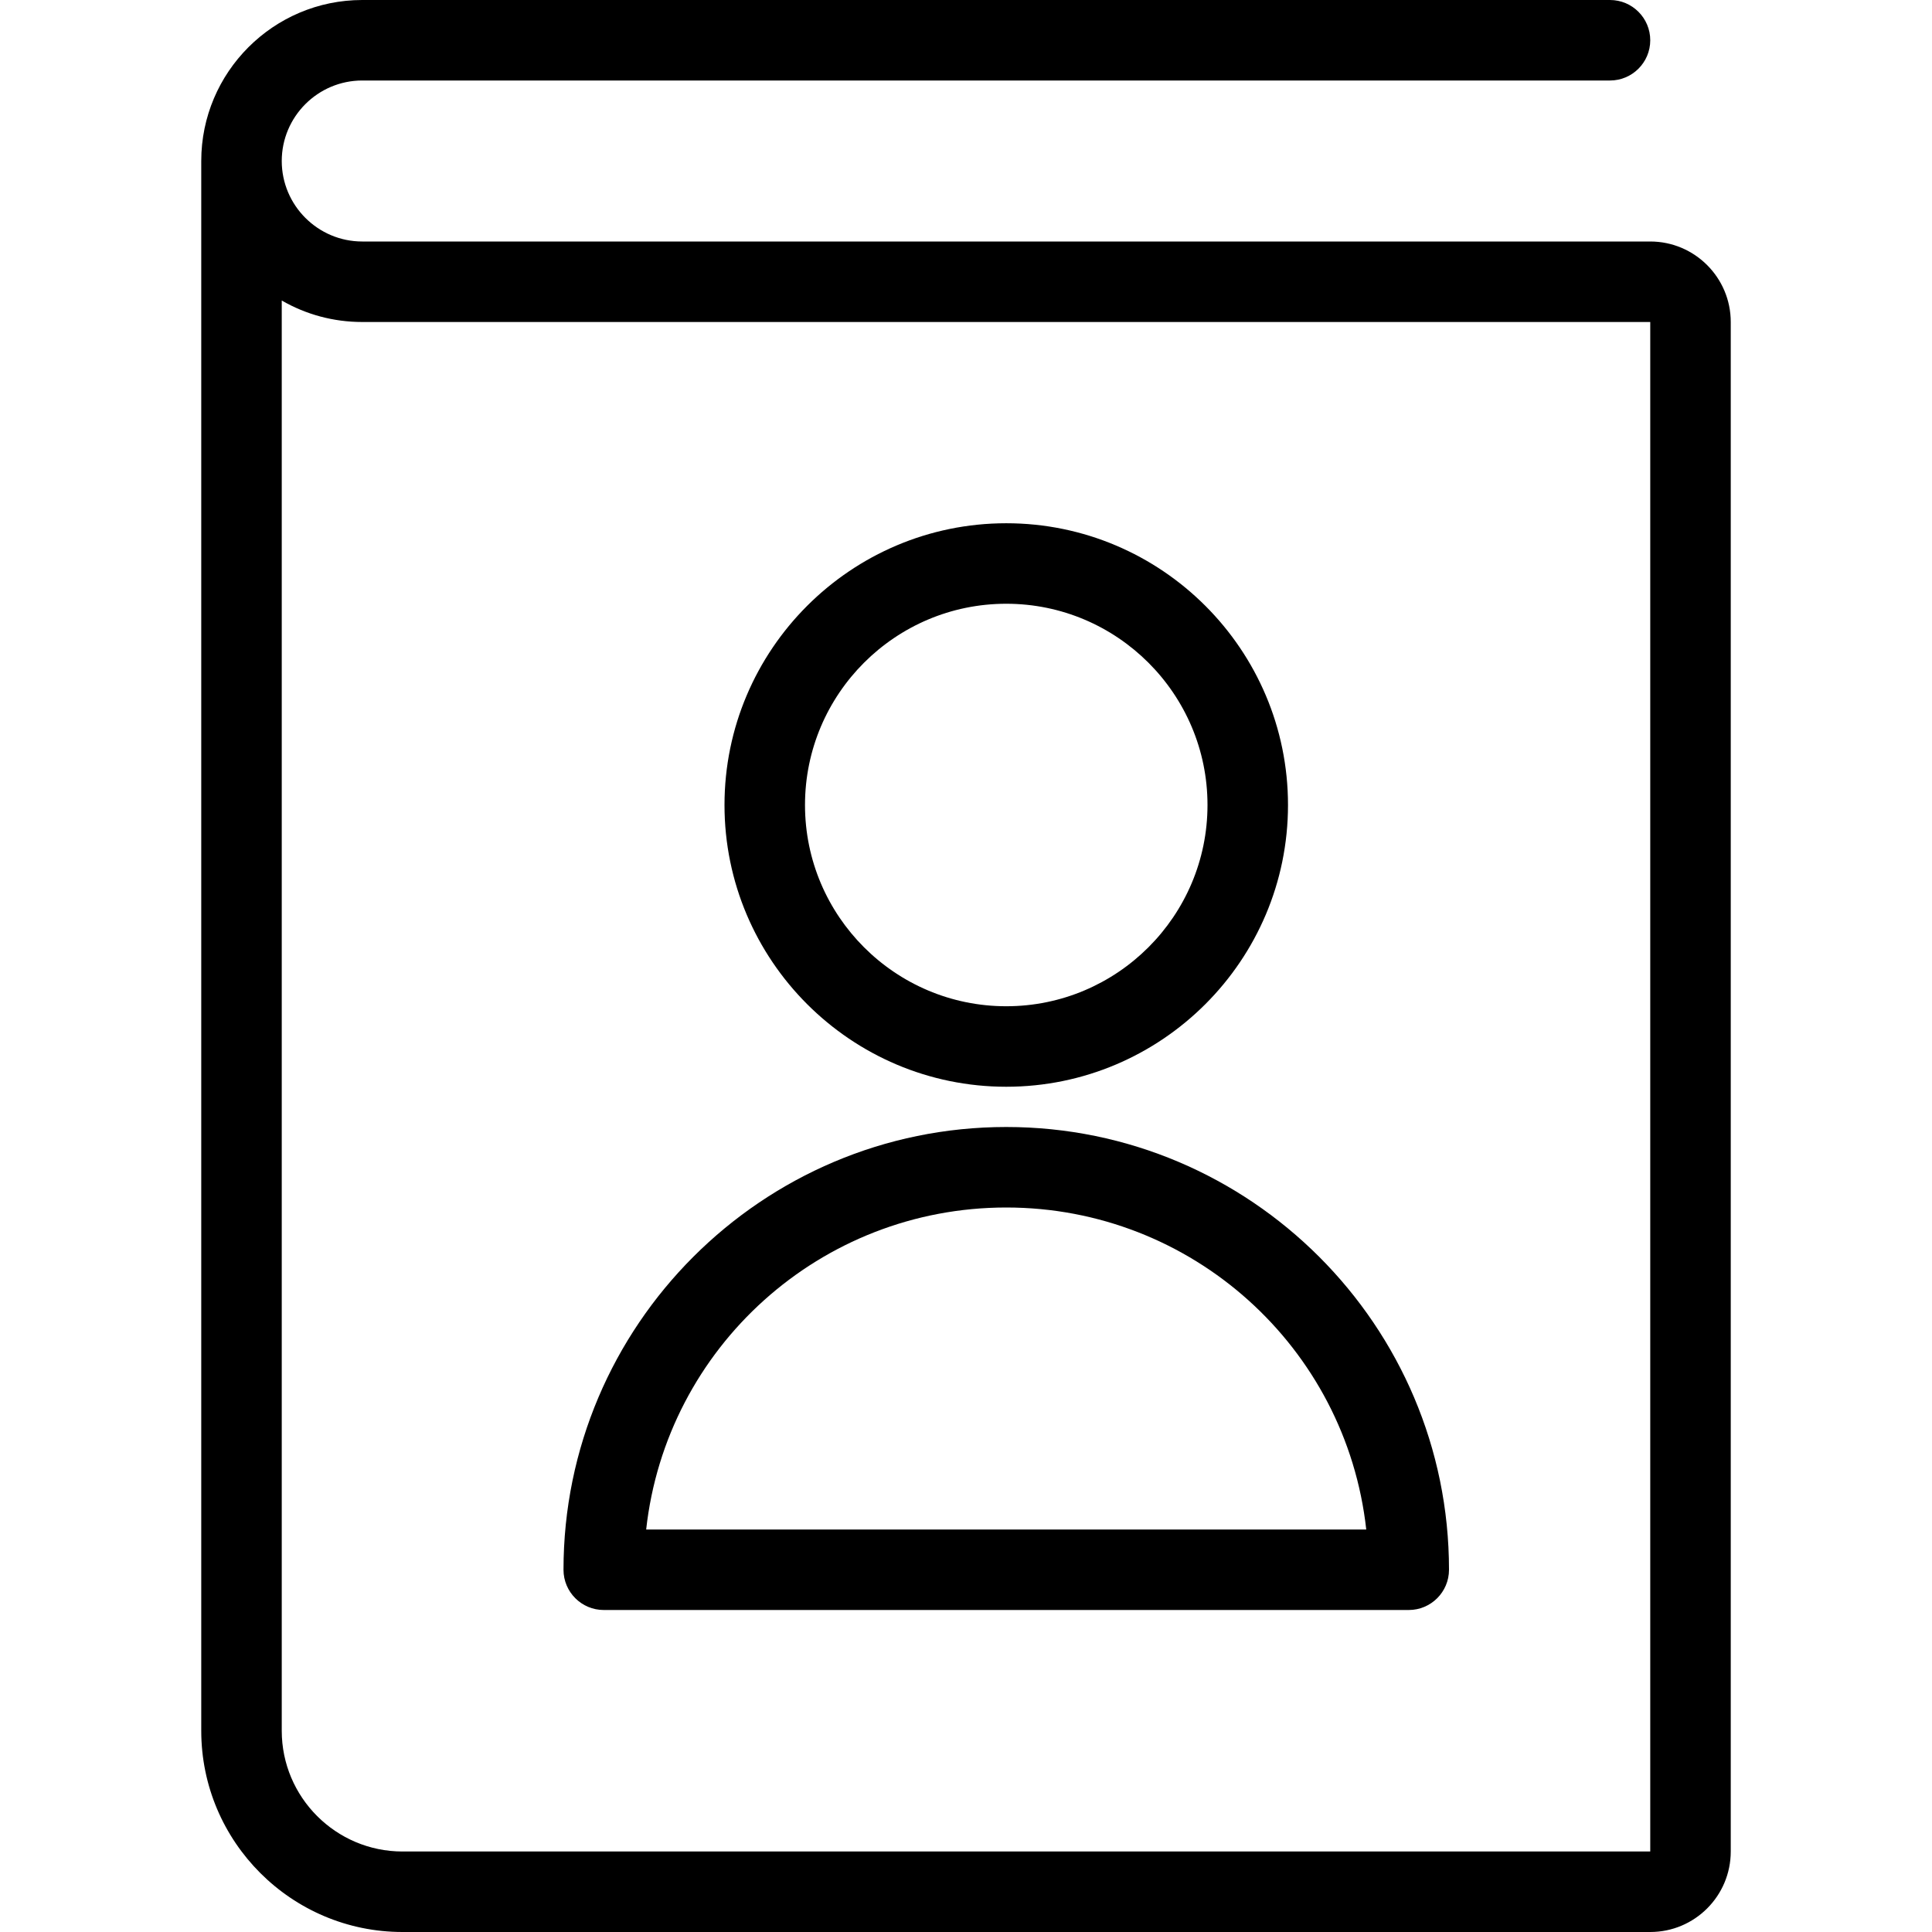
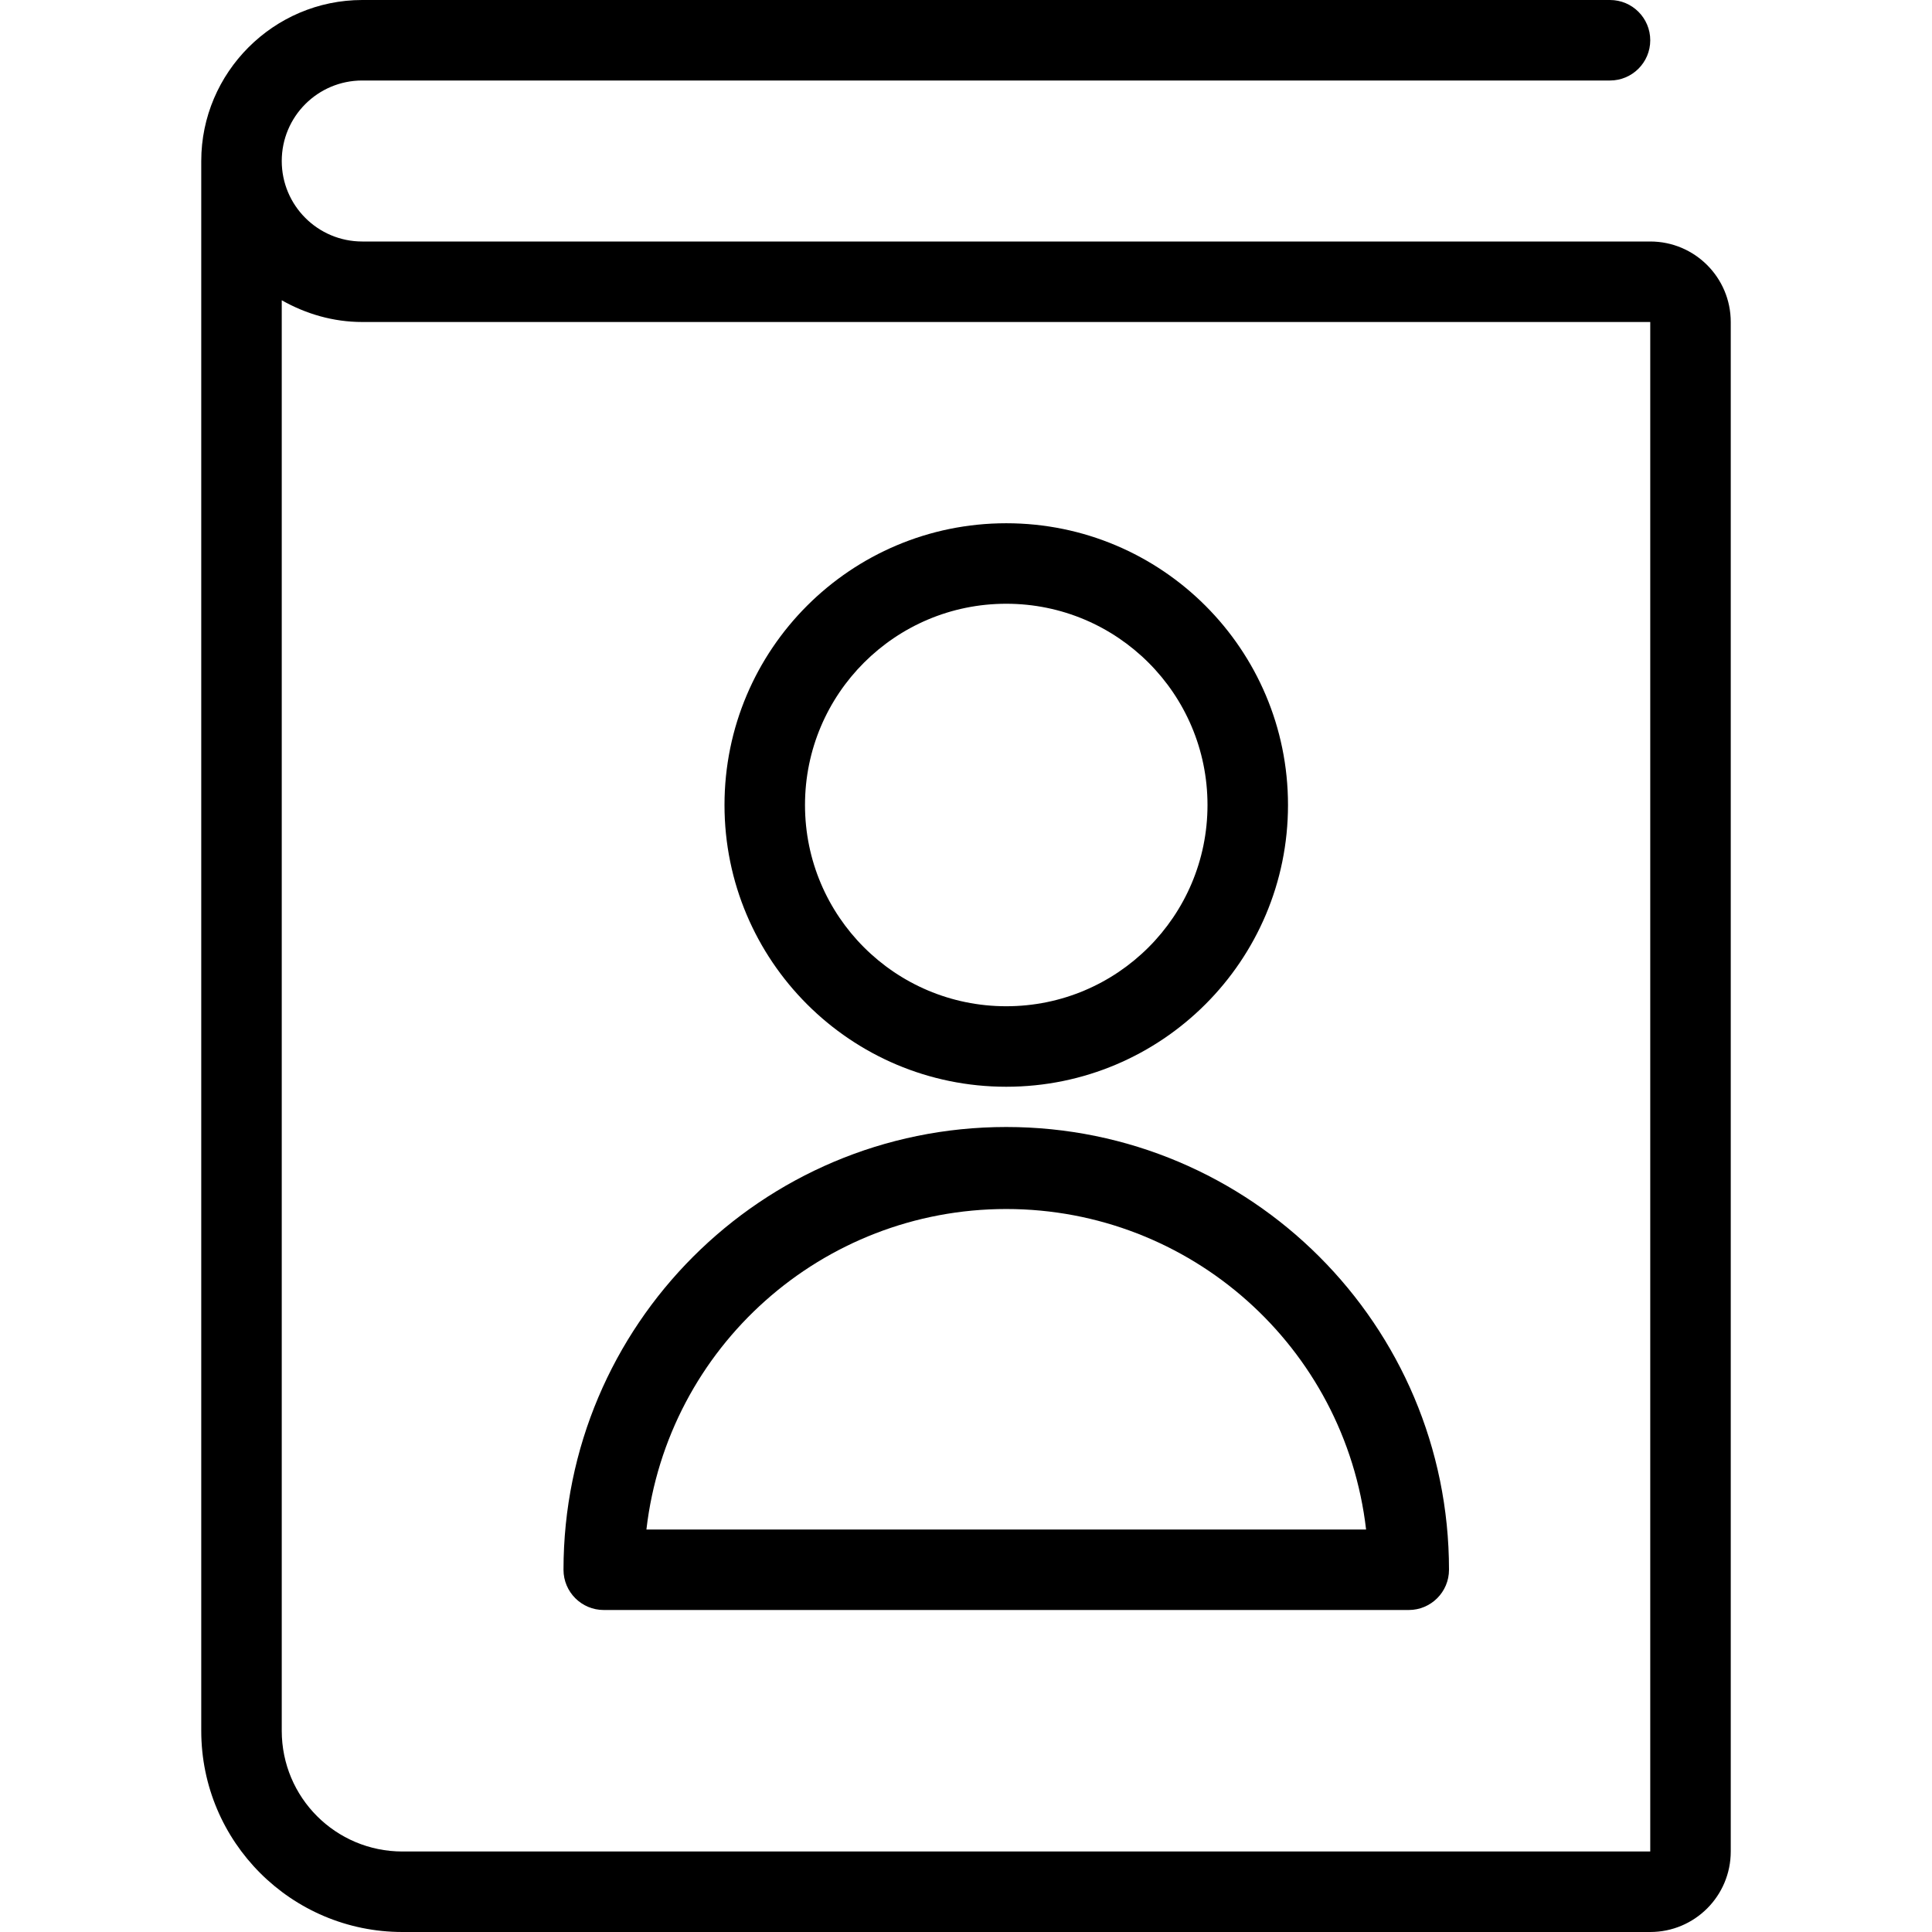
- <svg xmlns="http://www.w3.org/2000/svg" width="24" height="24" viewBox="0 0 24 24" fill="none">
-   <path d="M5 24C3.621 24 2.5 22.878 2.5 21.5V2C2.5 0.897 3.397 0 4.5 0H20C20.276 0 20.5 0.224 20.5 0.5C20.5 0.776 20.276 1 20 1H4.5C3.949 1 3.5 1.449 3.5 2C3.5 2.551 3.949 3 4.5 3H20.5C21.052 3 21.5 3.449 21.5 4V23C21.5 23.552 21.052 24 20.5 24H5ZM3.5 21.5C3.5 22.327 4.173 23 5 23H20.5V4H4.5C4.143 4 3.801 3.907 3.5 3.733V21.5Z" fill="black" />
-   <path d="M7.5 20C7.224 20 7 19.776 7 19.5C7 16.467 9.467 14 12.5 14C15.533 14 18 16.467 18 19.5C18 19.776 17.776 20 17.5 20H7.5ZM16.972 19C16.722 16.737 14.806 15 12.5 15C10.193 15 8.277 16.737 8.027 19H16.972Z" fill="black" />
-   <path d="M12.5 13.5C10.57 13.5 9 11.93 9 10C9 8.07 10.57 6.5 12.5 6.5C14.43 6.5 16 8.07 16 10C16 11.93 14.43 13.5 12.5 13.5ZM12.5 7.5C11.121 7.5 10 8.621 10 10C10 11.379 11.121 12.5 12.5 12.5C13.878 12.5 15 11.379 15 10C15 8.621 13.878 7.5 12.5 7.5Z" fill="black" />
+ <svg xmlns="http://www.w3.org/2000/svg" width="24" height="24" fill="none">
+   <path fill="#000" d="M5 24a2.5 2.5 0 0 1-2.5-2.5V2c0-1.1.9-2 2-2H20a.5.5 0 0 1 0 1H4.5a1 1 0 0 0 0 2h16a1 1 0 0 1 1 1v19a1 1 0 0 1-1 1H5Zm-1.5-2.5c0 .83.67 1.5 1.5 1.5h15.5V4h-16c-.36 0-.7-.1-1-.27V21.5Z" />
+   <path fill="#000" d="M7.5 20a.5.5 0 0 1-.5-.5 5.5 5.5 0 0 1 11 0 .5.5 0 0 1-.5.5h-10Zm9.47-1a4.5 4.5 0 0 0-8.94 0h8.94Zm-4.47-5.5a3.5 3.5 0 1 1 0-7 3.5 3.5 0 0 1 0 7Zm0-6a2.5 2.5 0 1 0 0 5 2.5 2.5 0 0 0 0-5Z" />
</svg>
